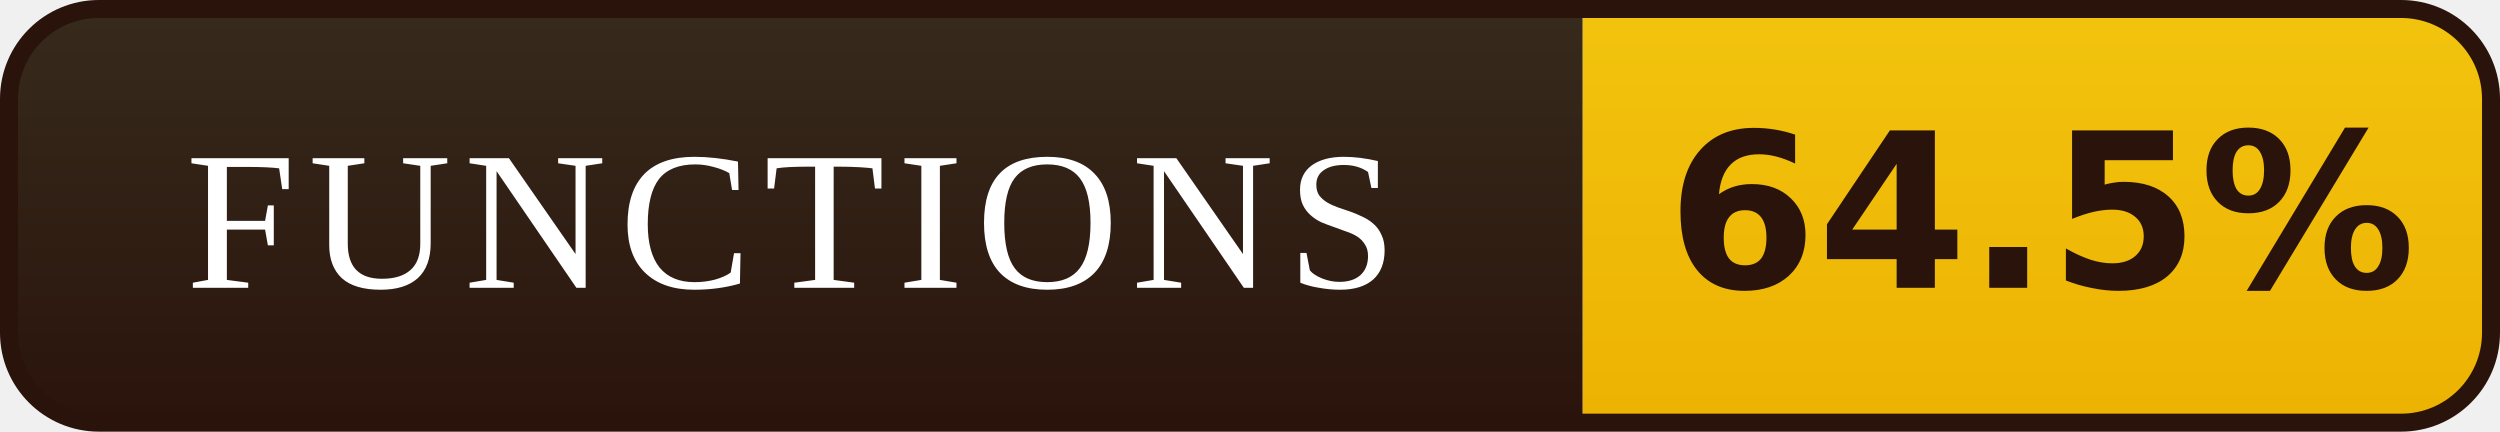
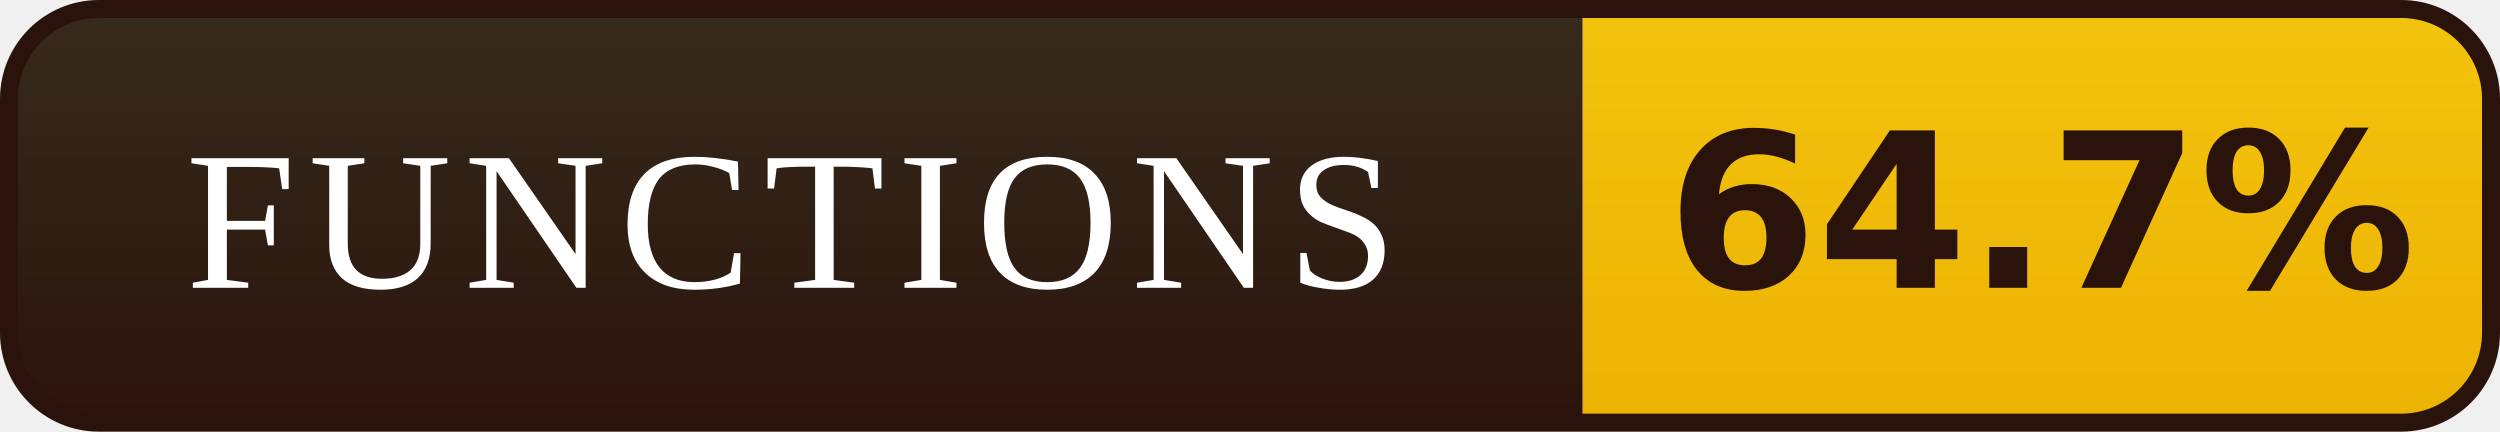
- <svg xmlns="http://www.w3.org/2000/svg" width="139" height="24" viewBox="0 0 139 24" role="img" aria-label="FUNCTIONS: 64.5%">
+ <svg xmlns="http://www.w3.org/2000/svg" width="139" height="24" viewBox="0 0 139 24" role="img" aria-label="FUNCTIONS: 64.7%">
  <defs>
    <linearGradient id="l" x1="0" y1="0" x2="0" y2="1">
      <stop offset="0" stop-color="#372B1D" />
      <stop offset="1" stop-color="#2A130B" />
    </linearGradient>
    <linearGradient id="v" x1="0" y1="0" x2="0" y2="1">
      <stop offset="0" stop-color="#F2C40E" />
      <stop offset="1" stop-color="#EDB202" />
    </linearGradient>
    <clipPath id="r">
      <rect x="0.5" y="0.5" width="138" height="23" rx="5" />
    </clipPath>
  </defs>
  <g clip-path="url(#r)">
    <rect width="88" height="24" fill="url(#l)" />
    <rect x="88" width="51" height="24" fill="url(#v)" />
  </g>
  <rect x="0.5" y="0.5" width="138" height="23" rx="5" fill="none" stroke="#2A130B" />
  <g font-family="Georgia,'Times New Roman',serif" font-size="11" letter-spacing="0.7" fill="#FFFFFF" text-anchor="middle">
    <text x="44.0" y="16">FUNCTIONS</text>
  </g>
  <g font-family="Verdana,'DejaVu Sans',sans-serif" font-size="12" font-weight="bold" fill="#2A130B" text-anchor="middle">
-     <text x="113.5" y="16">64.5%</text>
+     <text x="113.5" y="16">64.7%</text>
  </g>
</svg>
